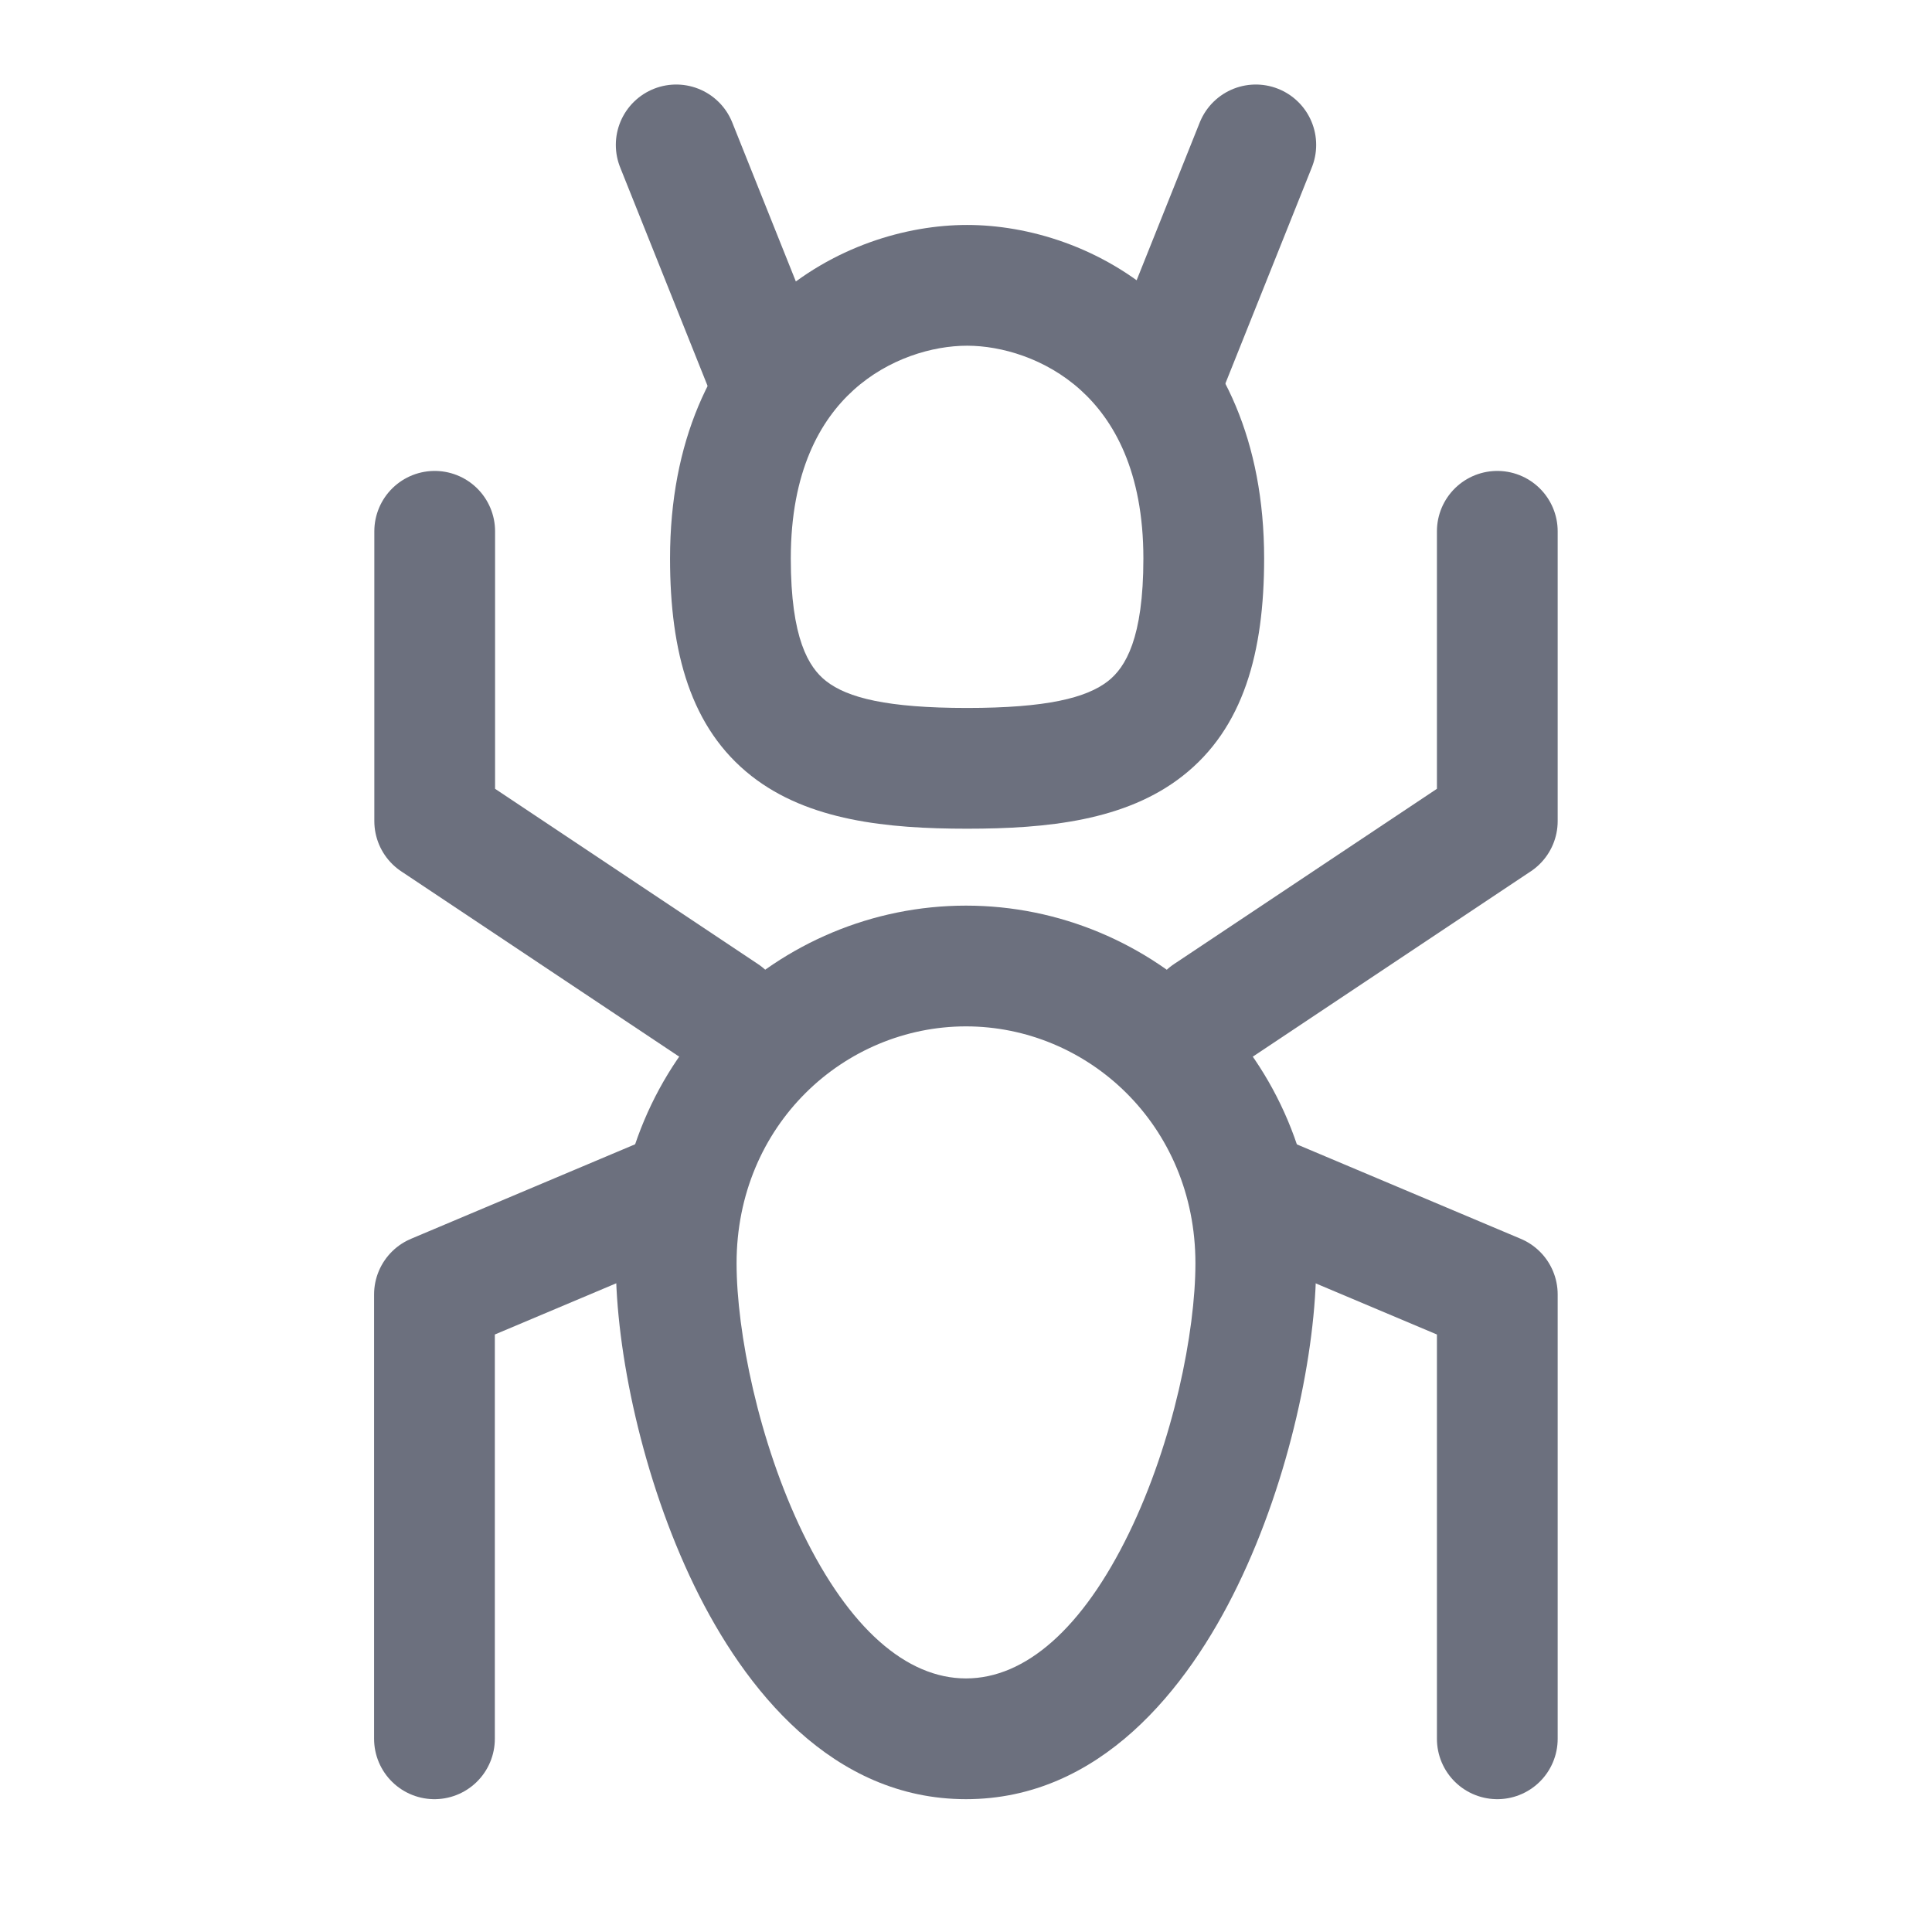
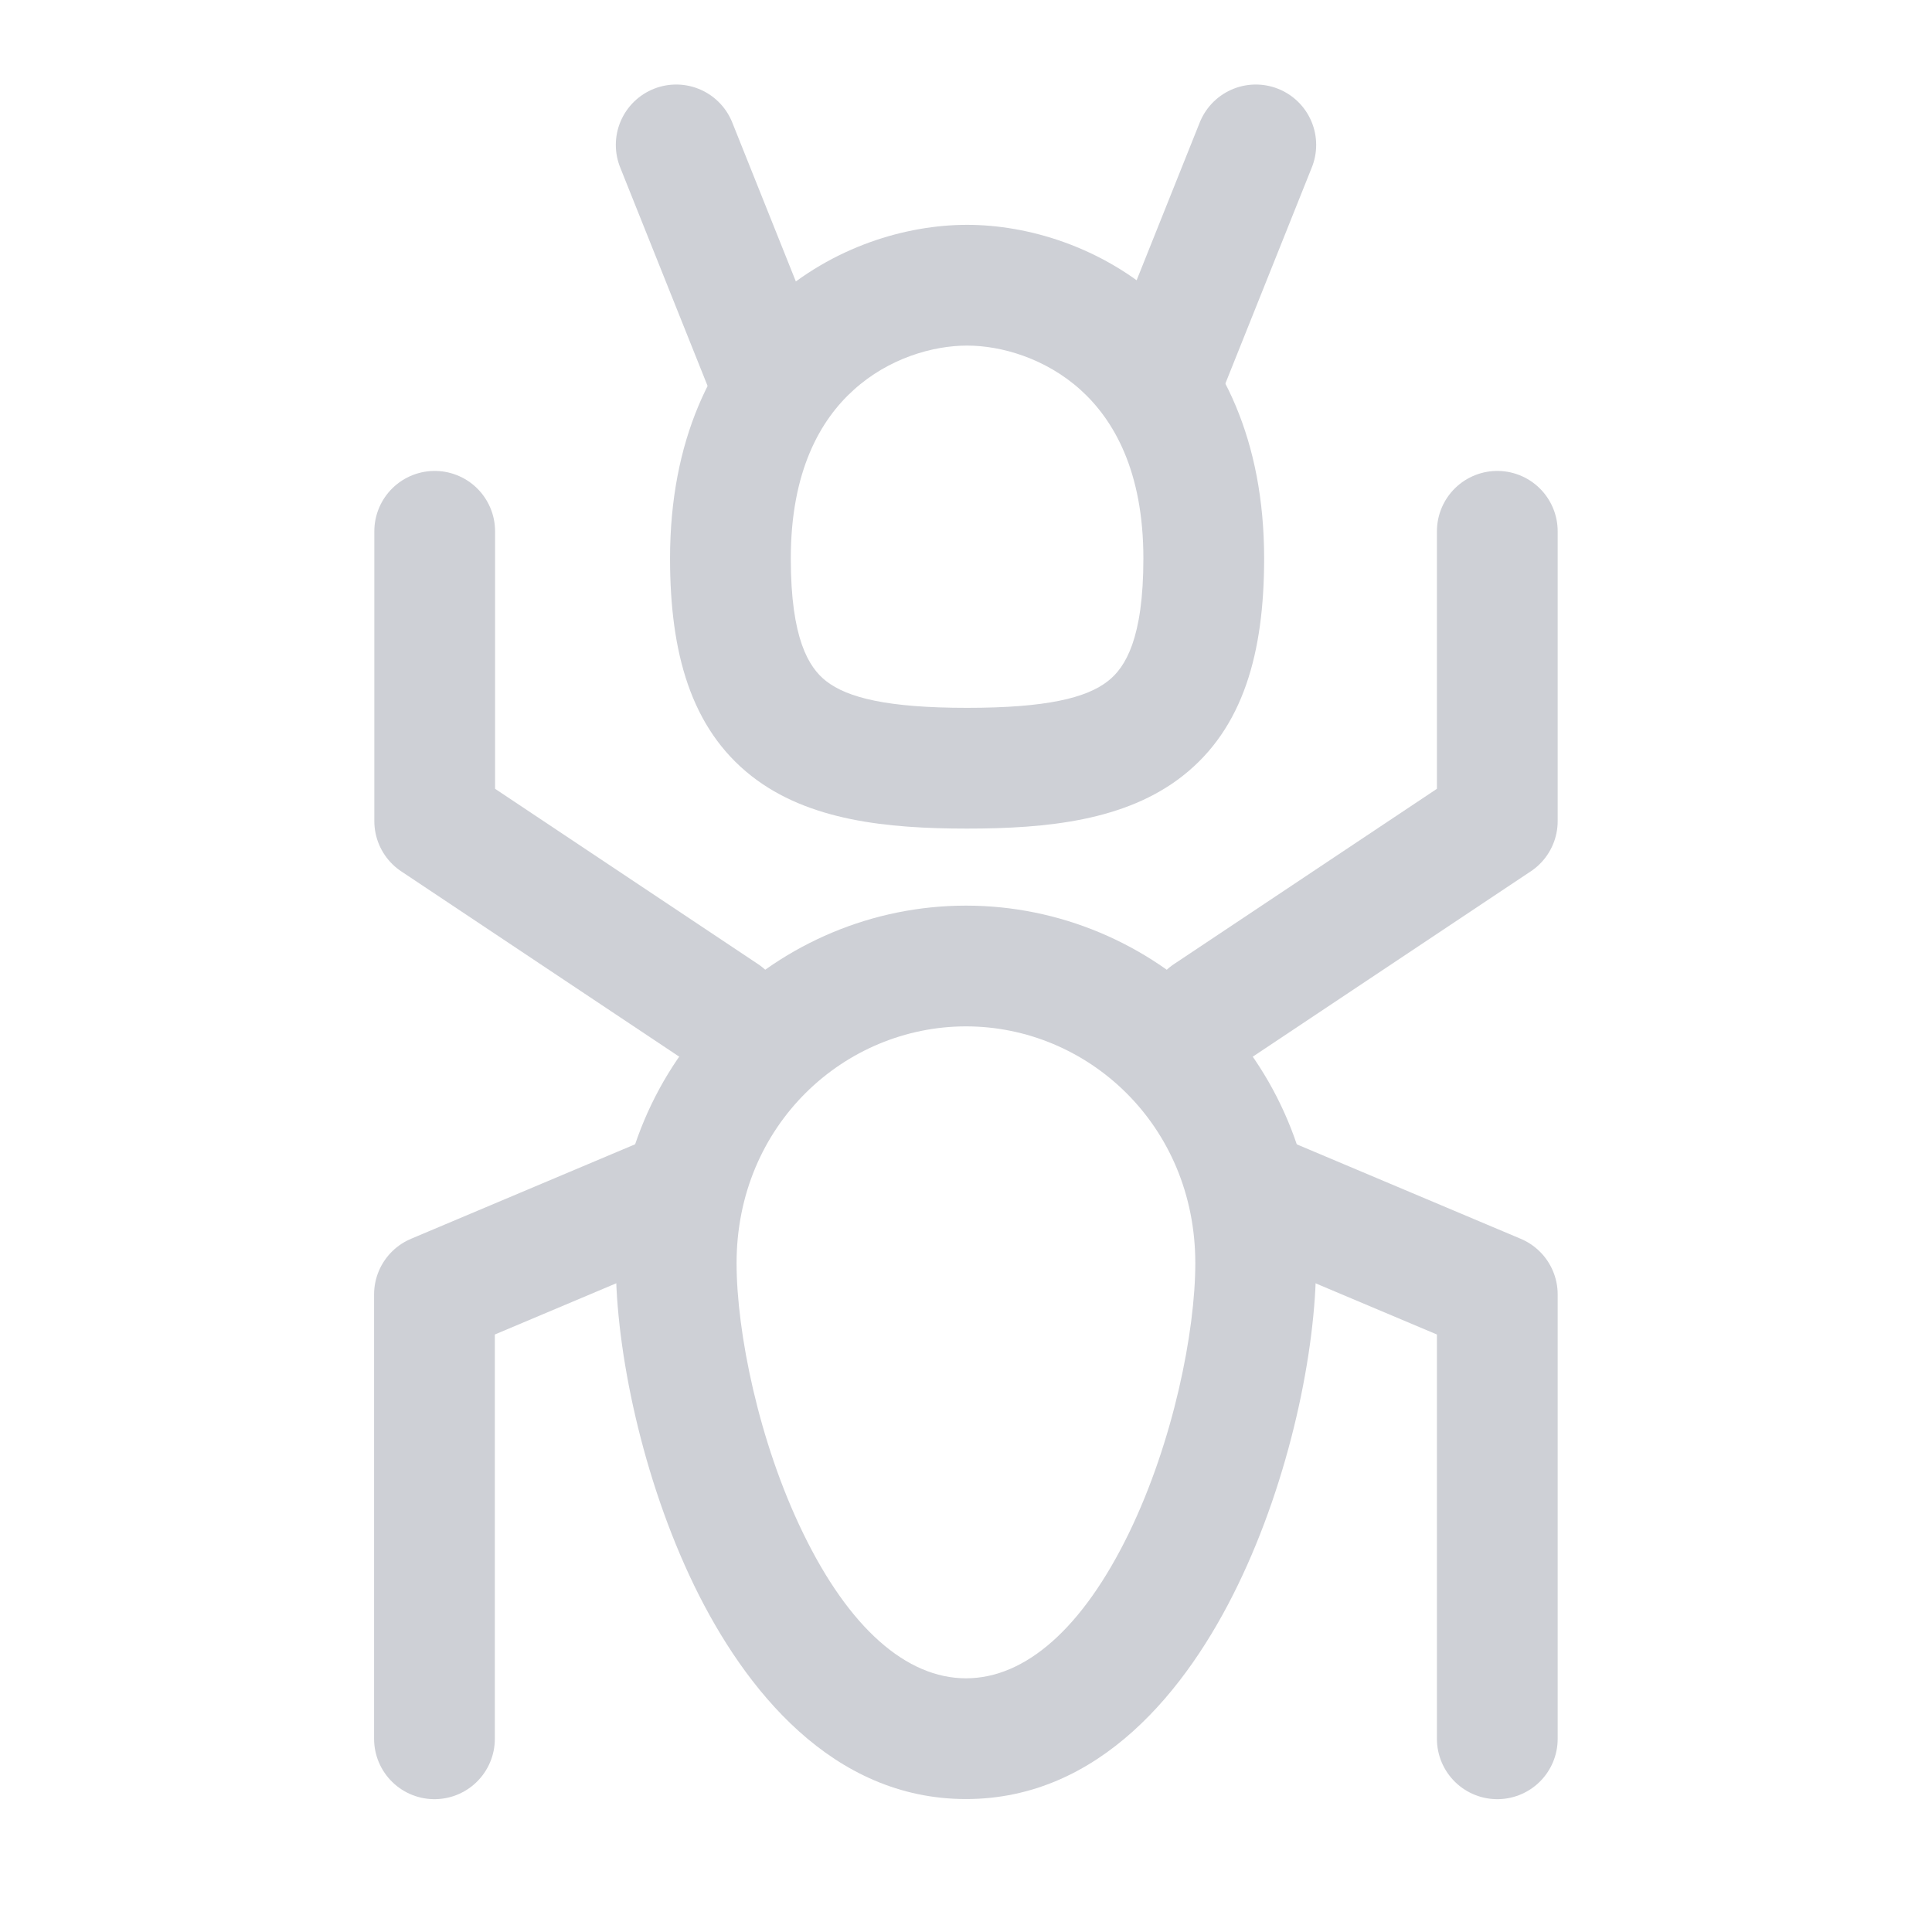
<svg xmlns="http://www.w3.org/2000/svg" width="16" height="16" viewBox="0 0 16 16" fill="none">
-   <path d="M12.4 14.4V13.6V10.72L10.406 9.879" stroke="#6C707E" stroke-linecap="round" stroke-linejoin="round" />
-   <path d="M3.598 14.4V13.6V10.72L5.592 9.879" stroke="#6C707E" stroke-linecap="round" stroke-linejoin="round" />
-   <path d="M12.4 4.4V6.8L10 8.4" stroke="#6C707E" stroke-linecap="round" stroke-linejoin="round" />
-   <path d="M3.6 4.4V6.8L6 8.4" stroke="#6C707E" stroke-linecap="round" stroke-linejoin="round" />
-   <path d="M8.009 2.363L8.009 2.863H8.009L8.009 2.363ZM8 14.4L8 14.9H8L8 14.4ZM9.469 4.625C9.469 5.288 9.32 5.527 9.177 5.64C8.998 5.78 8.667 5.863 8.009 5.863V6.863C8.674 6.863 9.322 6.796 9.793 6.427C10.299 6.031 10.469 5.401 10.469 4.625H9.469ZM8.009 2.863C8.292 2.863 8.659 2.968 8.948 3.229C9.224 3.478 9.469 3.903 9.469 4.625H10.469C10.469 3.651 10.126 2.944 9.618 2.486C9.123 2.04 8.509 1.863 8.009 1.863L8.009 2.863ZM6.549 4.625C6.549 3.903 6.794 3.478 7.07 3.229C7.359 2.968 7.725 2.863 8.009 2.863L8.009 1.863C7.508 1.863 6.895 2.04 6.4 2.486C5.892 2.944 5.549 3.651 5.549 4.625H6.549ZM8.009 5.863C7.351 5.863 7.019 5.78 6.841 5.64C6.697 5.527 6.549 5.288 6.549 4.625H5.549C5.549 5.401 5.719 6.031 6.224 6.427C6.695 6.796 7.344 6.863 8.009 6.863V5.863ZM9.9 10.462C9.9 11.029 9.718 11.939 9.35 12.696C8.967 13.484 8.493 13.9 8 13.9L8 14.9C9.106 14.9 9.832 13.992 10.249 13.133C10.682 12.243 10.9 11.184 10.9 10.462H9.9ZM8 8.5C9.005 8.5 9.9 9.314 9.9 10.462H10.9C10.9 8.754 9.55 7.5 8 7.5V8.5ZM6.1 10.462C6.1 9.314 6.994 8.5 8 8.5V7.5C6.449 7.5 5.1 8.754 5.1 10.462H6.1ZM8 13.9C7.506 13.9 7.032 13.484 6.649 12.696C6.282 11.939 6.1 11.029 6.1 10.462H5.1C5.1 11.184 5.318 12.243 5.75 13.133C6.167 13.992 6.893 14.9 8 14.9L8 13.9Z" fill="#6C707E" />
-   <path d="M9.6 3.2L10.4 1.2" stroke="#6C707E" stroke-linecap="round" stroke-linejoin="round" />
-   <path d="M6.4 3.2L5.6 1.2" stroke="#6C707E" stroke-linecap="round" stroke-linejoin="round" />
+   <path d="M12.4 14.4V13.6V10.72L10.406 9.879" stroke="#CED0D6" stroke-linecap="round" stroke-linejoin="round" />
+   <path d="M3.598 14.4V13.6V10.72L5.592 9.879" stroke="#CED0D6" stroke-linecap="round" stroke-linejoin="round" />
+   <path d="M12.4 4.4V6.8L10 8.4" stroke="#CED0D6" stroke-linecap="round" stroke-linejoin="round" />
+   <path d="M3.6 4.4V6.8L6 8.4" stroke="#CED0D6" stroke-linecap="round" stroke-linejoin="round" />
+   <path d="M8 8L8 7.5H8V8ZM10.399 10.461H10.899V10.461L10.399 10.461ZM8 14.399L8 14.899H8L8 14.399ZM5.6 10.461L5.1 10.461V10.461H5.6ZM8.009 2.362L8.009 1.862H8.009L8.009 2.362ZM9.969 4.625H10.469V4.625L9.969 4.625ZM8.009 6.362L8.009 6.862H8.009V6.362ZM6.049 4.625L5.549 4.625V4.625H6.049ZM8 8L8 8.5C9.005 8.5 9.899 9.314 9.899 10.461L10.399 10.461L10.899 10.461C10.899 8.754 9.55 7.5 8 7.5L8 8ZM10.399 10.461H9.899C9.899 11.028 9.717 11.938 9.35 12.695C8.967 13.483 8.493 13.899 8 13.899L8 14.399L8 14.899C9.107 14.899 9.832 13.991 10.249 13.132C10.682 12.242 10.899 11.183 10.899 10.461H10.399ZM8 14.399L8 13.899C7.507 13.899 7.032 13.483 6.65 12.695C6.282 11.939 6.1 11.028 6.1 10.461H5.6H5.1C5.1 11.183 5.318 12.243 5.75 13.133C6.168 13.992 6.893 14.899 8 14.899L8 14.399ZM5.6 10.461L6.1 10.461C6.1 9.314 6.995 8.5 8 8.5V8V7.5C6.45 7.5 5.1 8.754 5.1 10.461L5.6 10.461ZM8.009 2.362L8.009 2.862C8.292 2.862 8.658 2.967 8.948 3.228C9.224 3.477 9.469 3.902 9.469 4.625L9.969 4.625L10.469 4.625C10.469 3.65 10.126 2.944 9.618 2.486C9.123 2.04 8.509 1.862 8.009 1.862L8.009 2.362ZM9.969 4.625H9.469C9.469 5.288 9.32 5.527 9.176 5.64C8.998 5.78 8.667 5.862 8.009 5.862V6.362V6.862C8.673 6.862 9.322 6.796 9.793 6.427C10.299 6.031 10.469 5.401 10.469 4.625H9.969ZM8.009 6.362L8.009 5.862C7.35 5.862 7.019 5.779 6.841 5.64C6.697 5.527 6.549 5.288 6.549 4.625H6.049H5.549C5.549 5.401 5.719 6.031 6.224 6.427C6.695 6.796 7.344 6.862 8.009 6.862L8.009 6.362ZM6.049 4.625L6.549 4.625C6.549 3.902 6.794 3.477 7.07 3.229C7.359 2.967 7.725 2.862 8.009 2.862L8.009 2.362L8.009 1.862C7.508 1.862 6.895 2.04 6.4 2.486C5.892 2.944 5.549 3.65 5.549 4.625L6.049 4.625Z" fill="#CED0D6" />
+   <path d="M9.6 3.2L10.4 1.2" stroke="#CED0D6" stroke-linecap="round" stroke-linejoin="round" />
+   <path d="M6.4 3.2L5.6 1.2" stroke="#CED0D6" stroke-linecap="round" stroke-linejoin="round" />
</svg>
